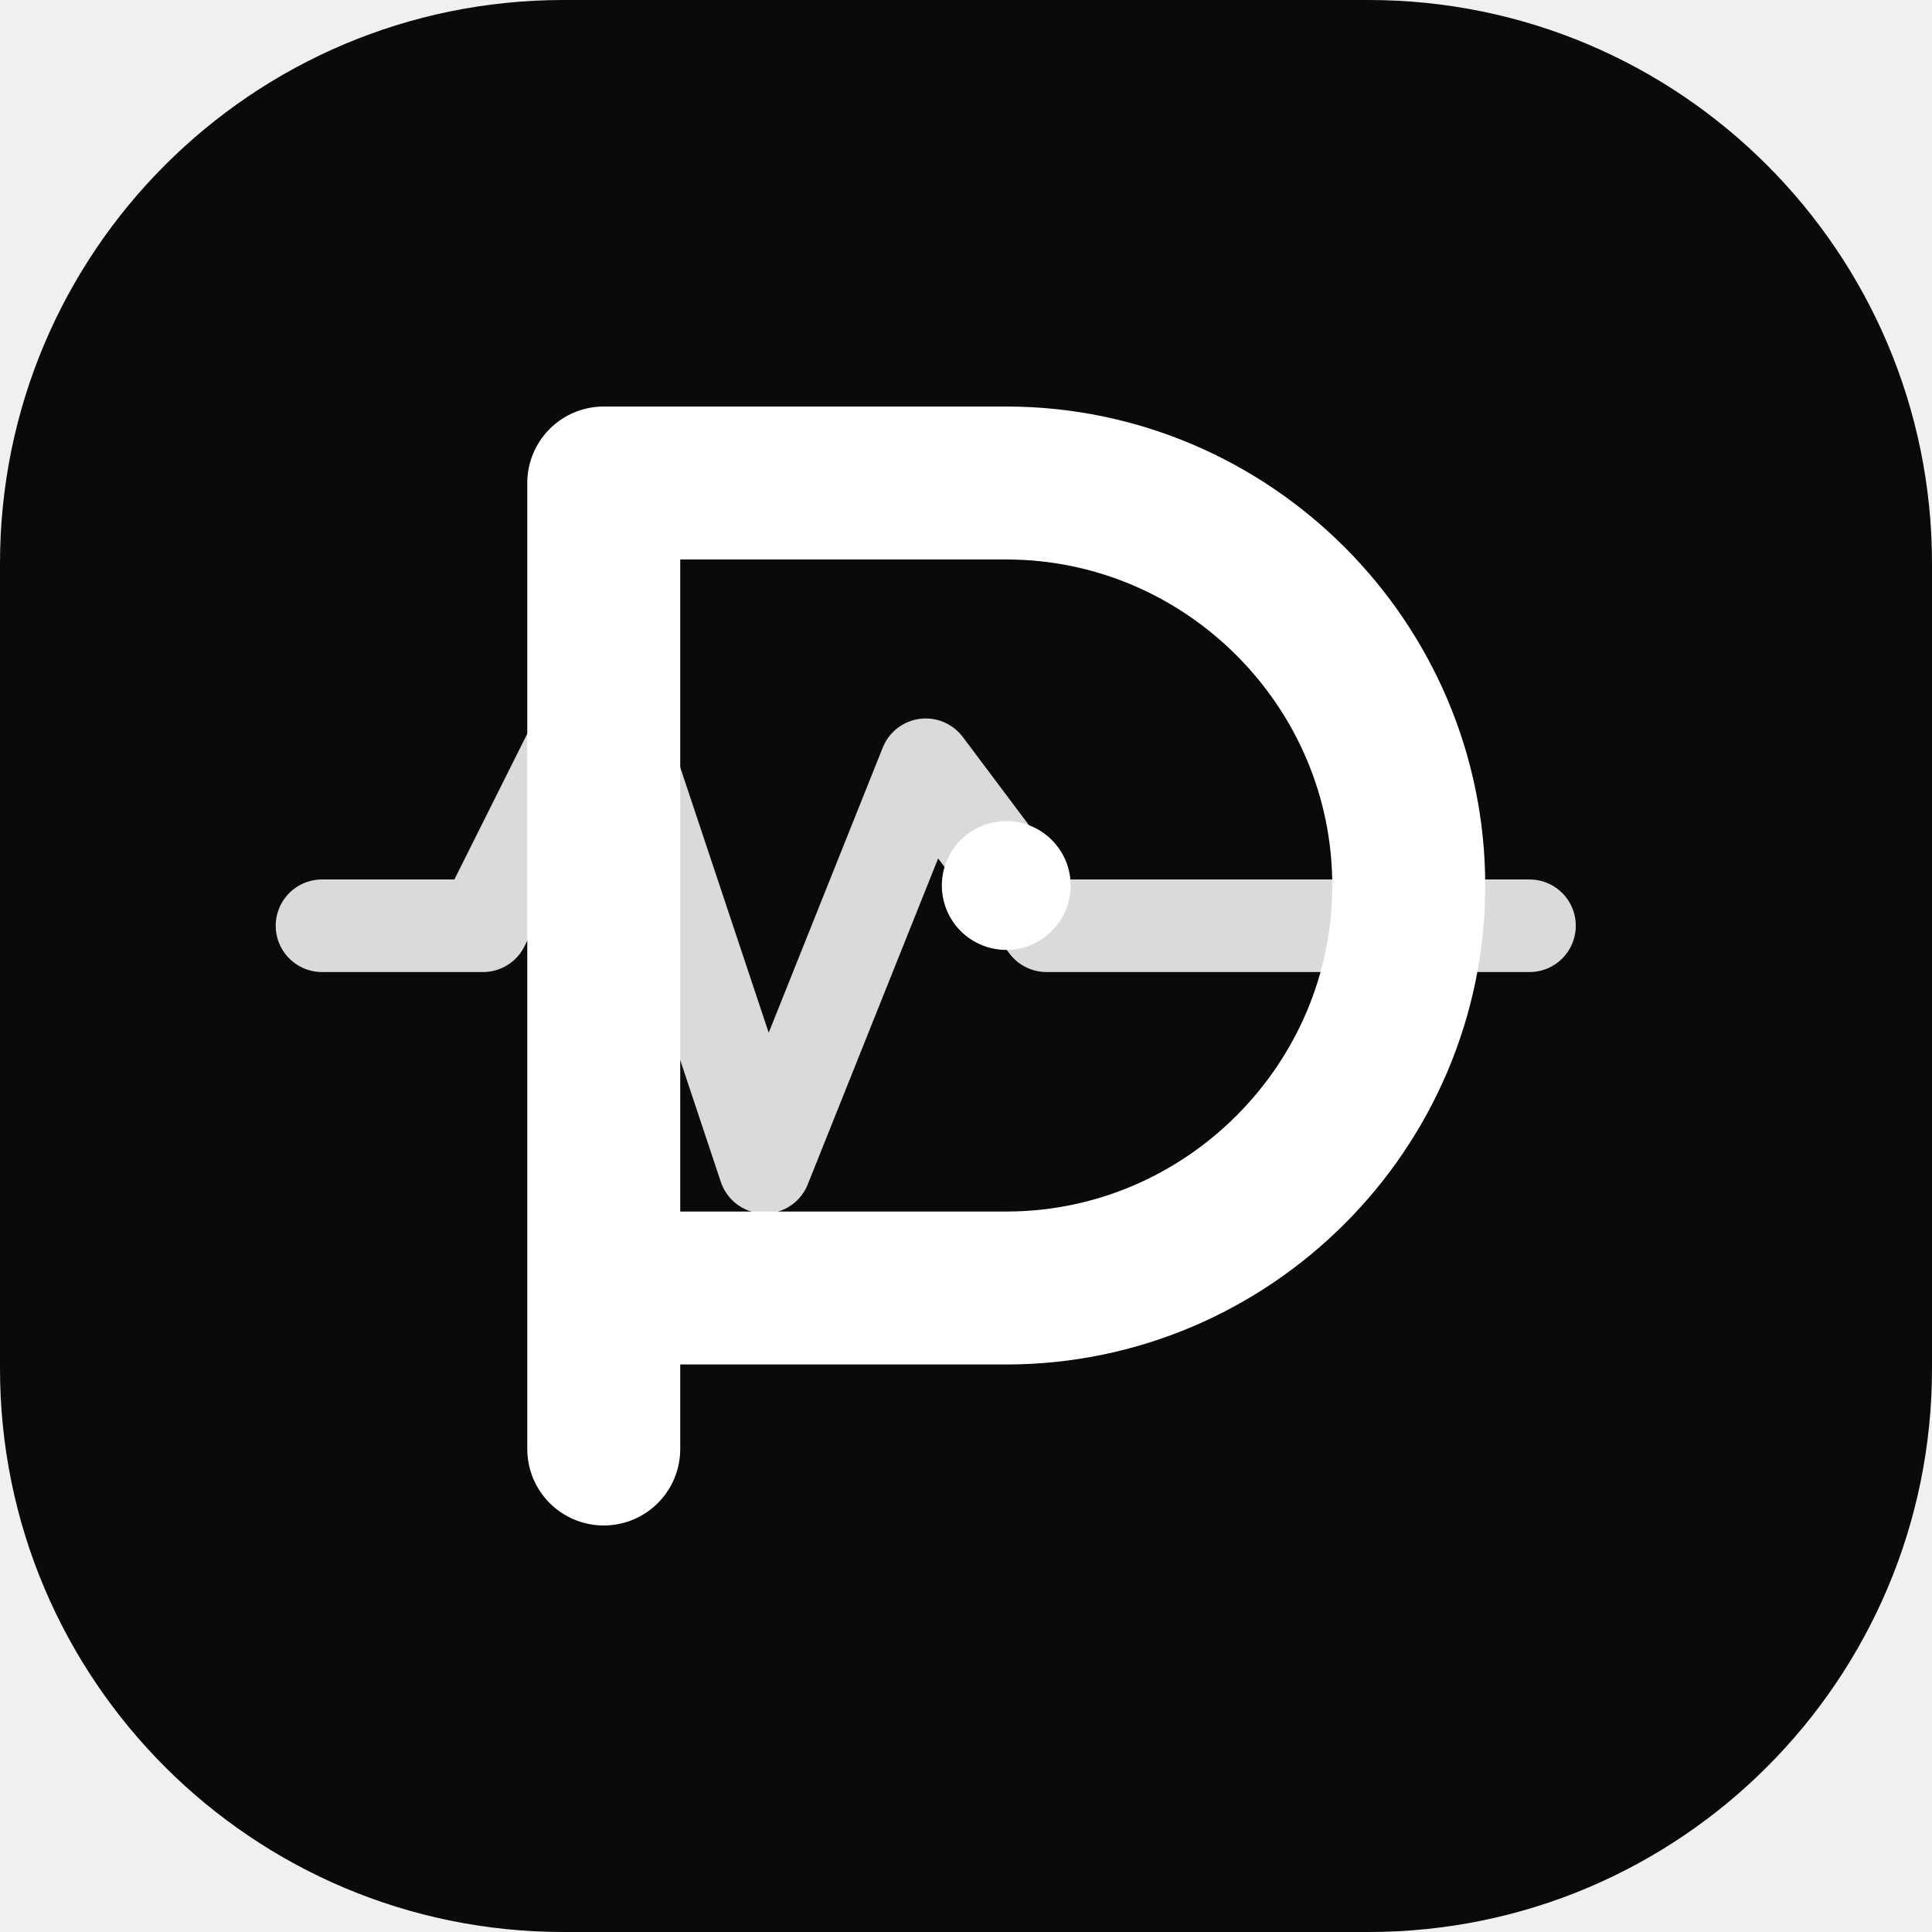
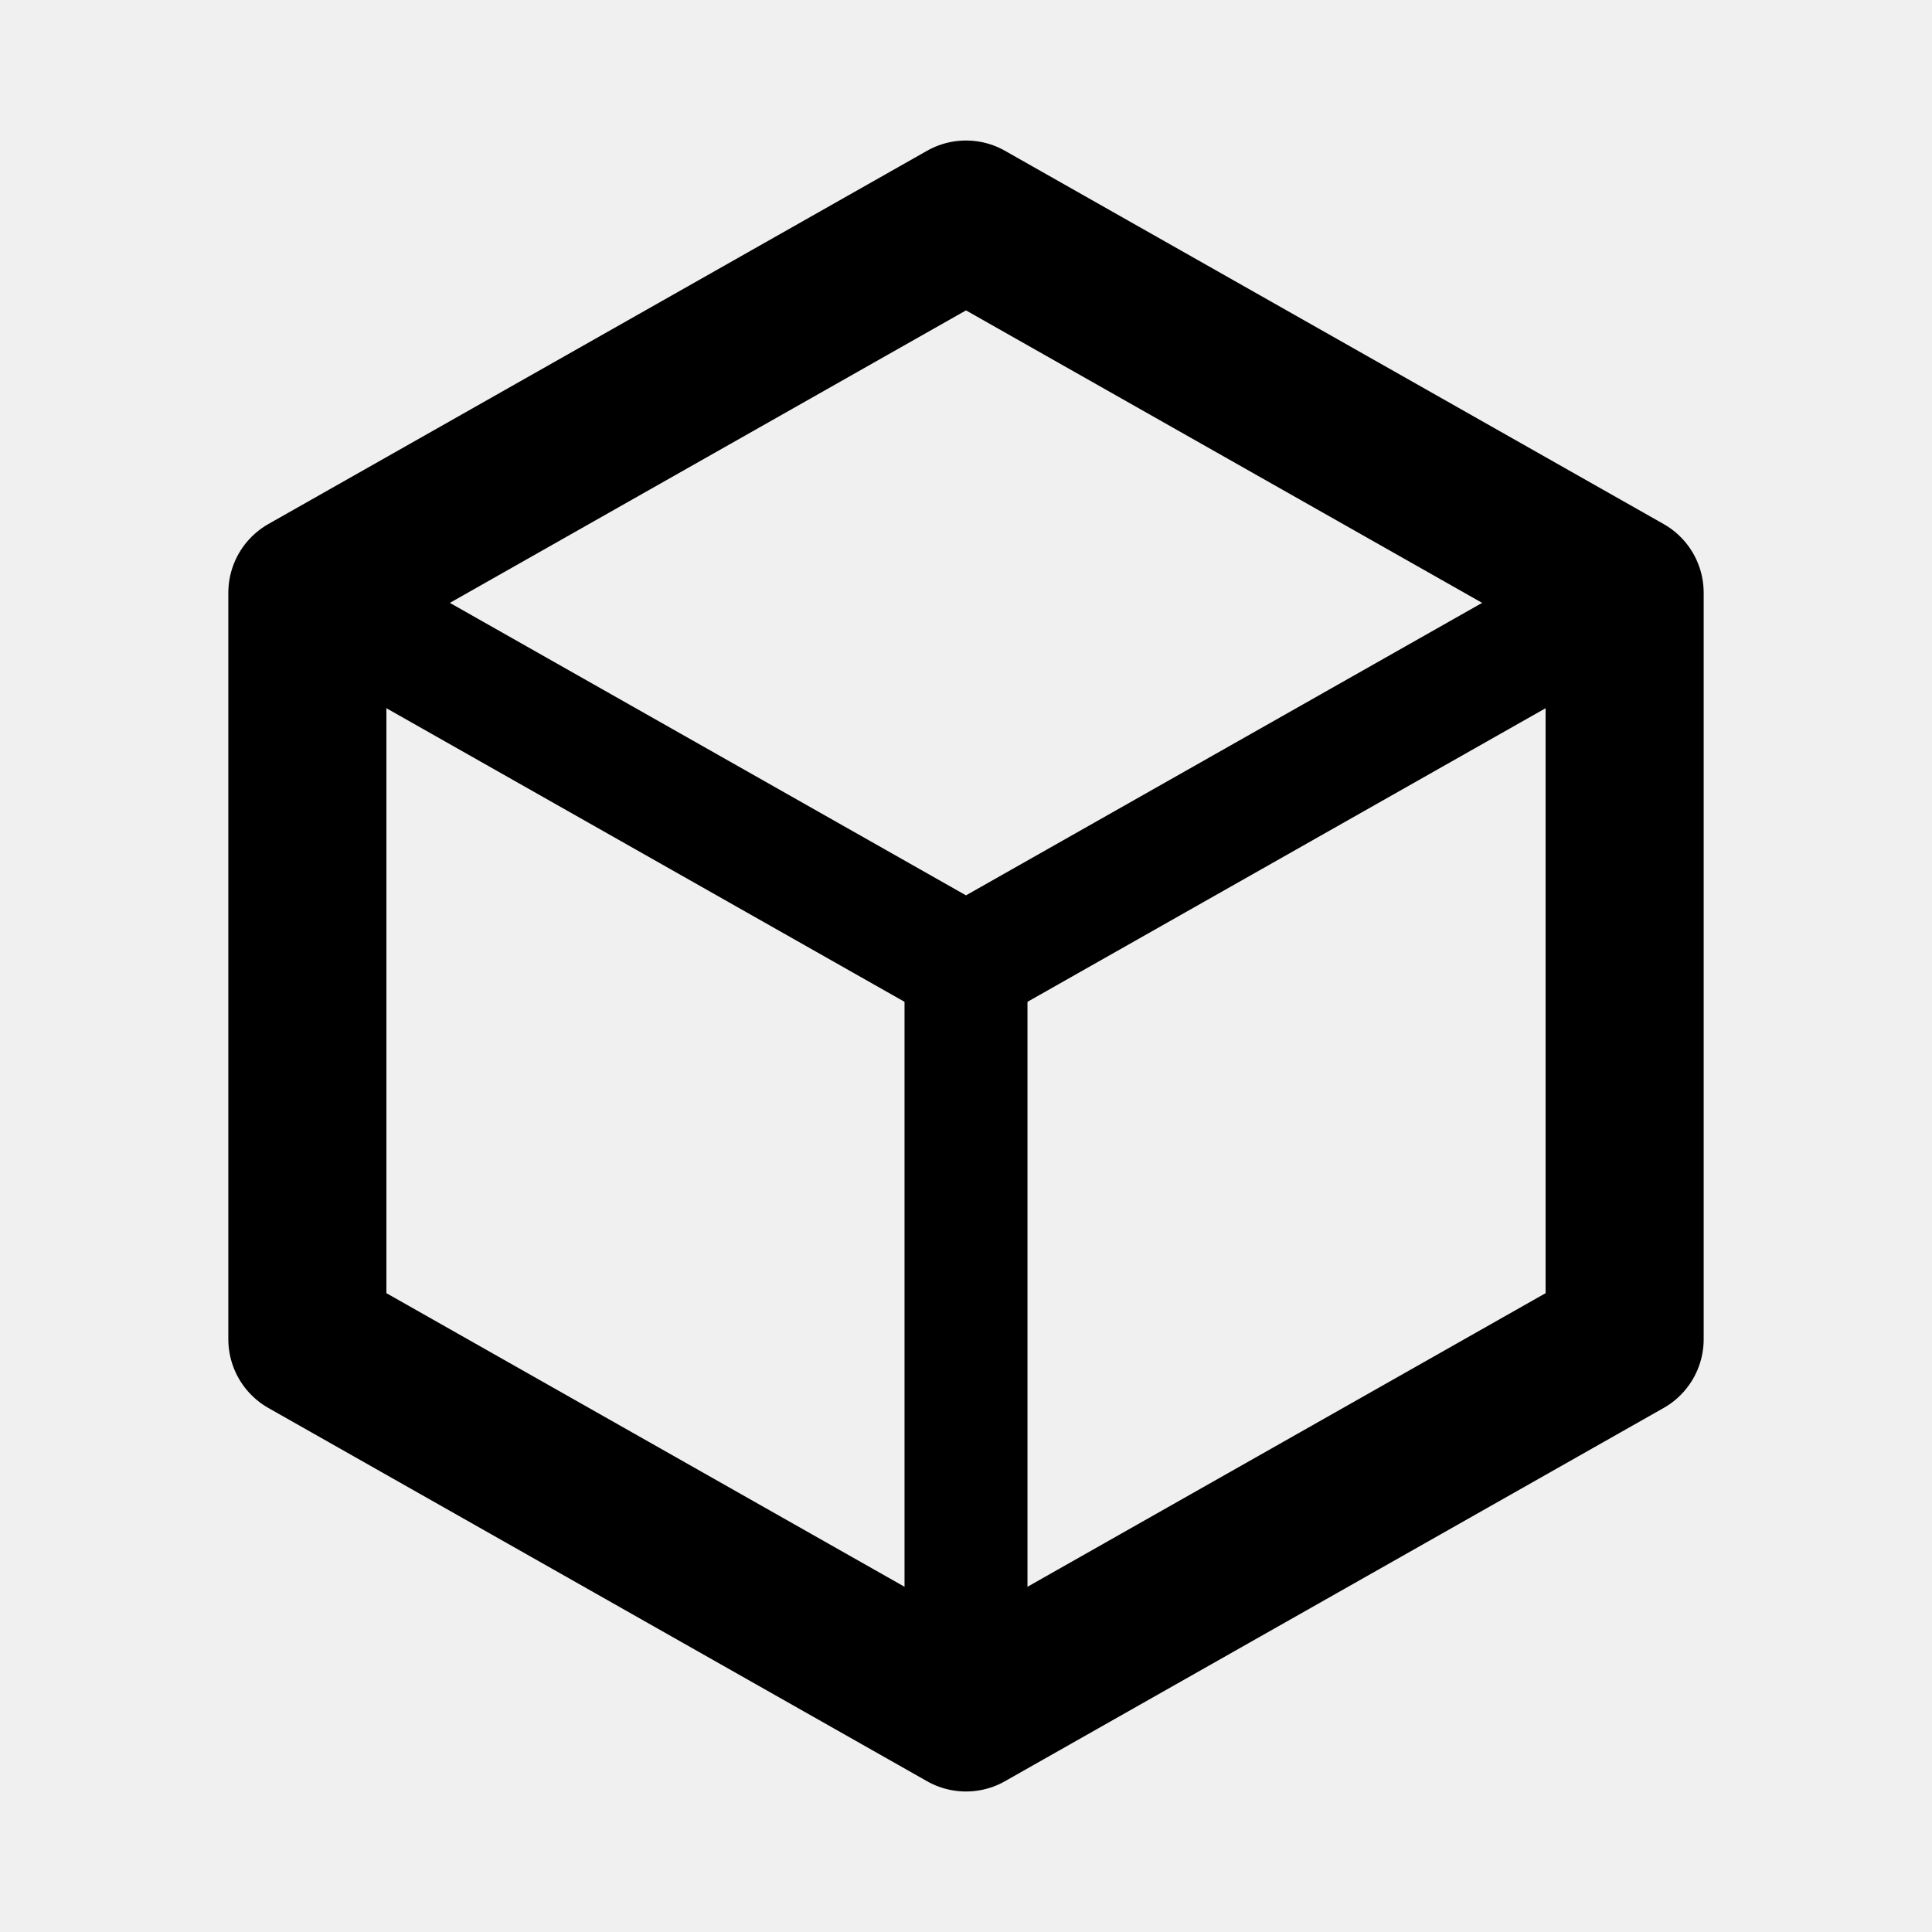
- <svg xmlns="http://www.w3.org/2000/svg" viewBox="0 0 48 48" fill="none">
-   <rect width="48" height="48" rx="14" fill="#0A0A0B" />
-   <path d="M 15 36 V 12 H 25 C 30.5 12 35 16.5 35 22 C 35 27.5 30.5 32 25 32 H 15" stroke="#FFFFFF" stroke-width="3.8" stroke-linecap="round" stroke-linejoin="round" />
-   <path d="M 8 23 H 12 L 15 17 L 19 29 L 23 19 L 26 23 H 38" stroke="#FFFFFF" stroke-width="2.3" stroke-linecap="round" stroke-linejoin="round" opacity="0.85" />
-   <circle cx="25" cy="22" r="1.6" fill="#FFFFFF" />
+ <svg xmlns="http://www.w3.org/2000/svg" viewBox="0 0 44 44" fill="none">
+   <path d="M22 5L37 13.5V30.5L22 39L7 30.5V13.5L22 5Z" stroke="#000000" stroke-width="3.6" stroke-linejoin="round" />
+   <path d="M22 22V39" stroke="#000000" stroke-width="2.8" stroke-linecap="round" />
+   <path d="M7 13.5L22 22L37 13.5" stroke="#000000" stroke-width="2.8" stroke-linejoin="round" />
</svg>
